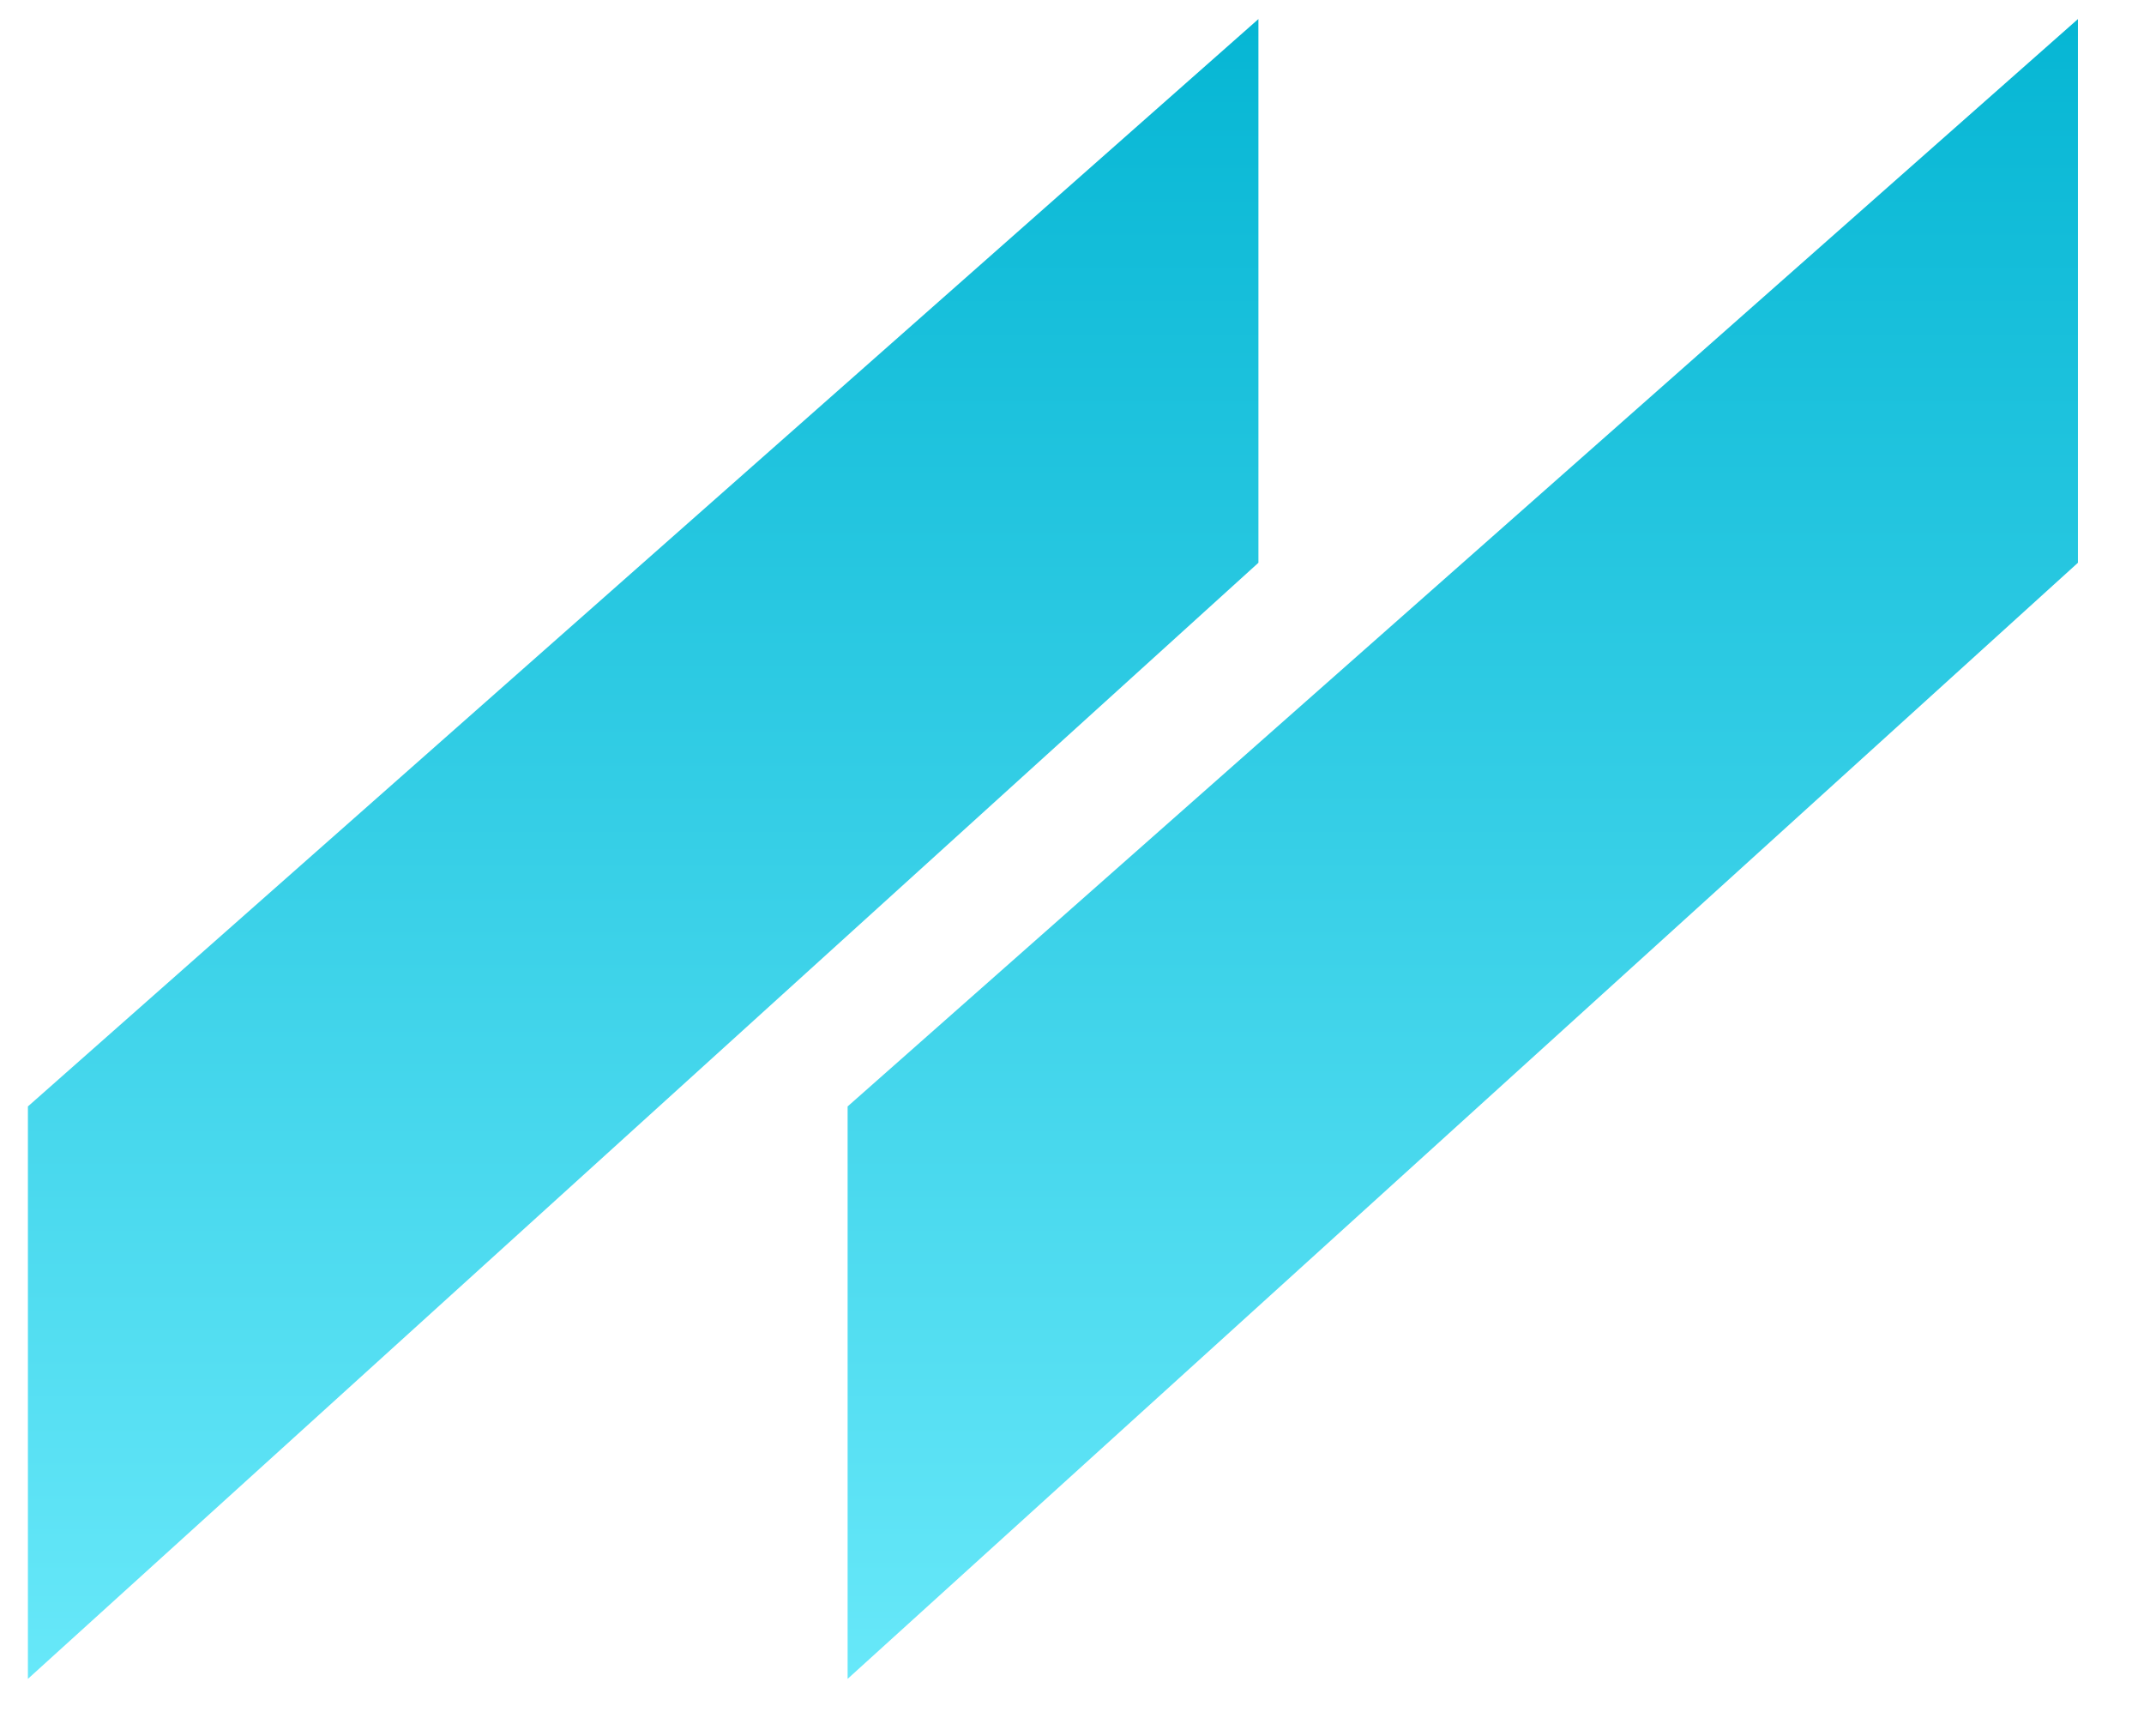
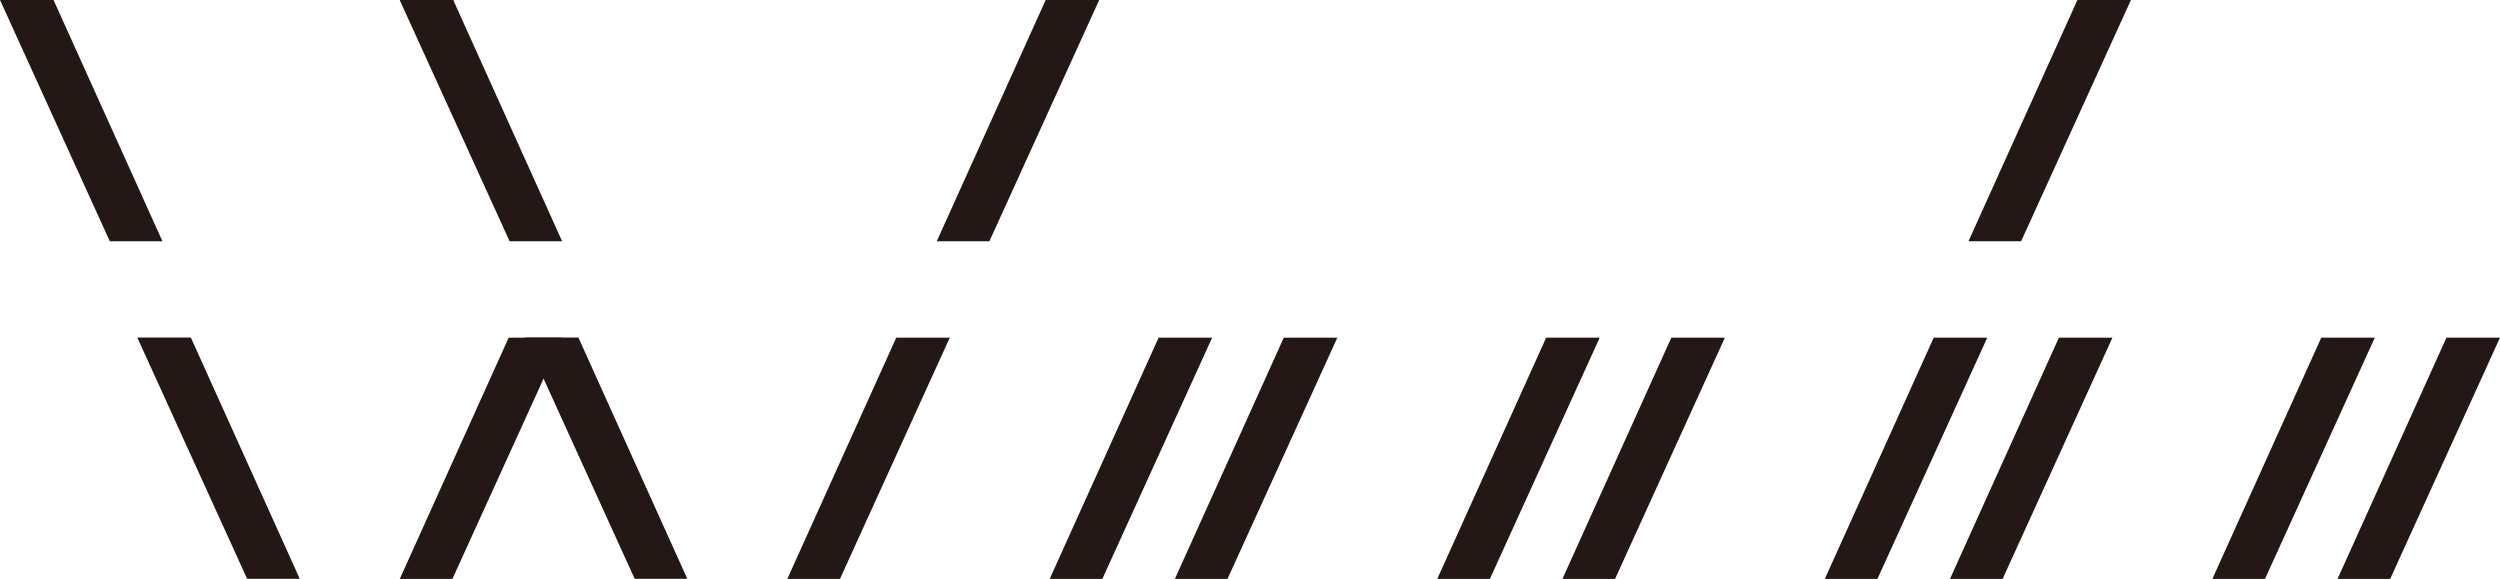
- <svg xmlns="http://www.w3.org/2000/svg" xmlns:xlink="http://www.w3.org/1999/xlink" version="1.1" preserveAspectRatio="xMidYMid meet" viewBox="344.564 330.278 111.737 91.218" width="53.87" height="43.61">
+ <svg xmlns="http://www.w3.org/2000/svg" id="_图层_2" data-name="图层 2" viewBox="0 0 247.45 57.29">
  <defs>
-     <path d="M453.3 331.28L453.3 359.85L388.64 418.5L388.64 388.42L453.3 331.28Z" id="aFZf6T5ED" />
-     <linearGradient id="gradientb2ThqnP5Op" gradientUnits="userSpaceOnUse" x1="420.97" y1="331.28" x2="420.97" y2="418.5">
-       <stop style="stop-color: #06b6d4;stop-opacity: 1" offset="0%" />
-       <stop style="stop-color: #67e8f9;stop-opacity: 1" offset="100%" />
-     </linearGradient>
-     <path d="M410.23 331.28L410.23 359.85L345.56 418.5L345.56 388.42L410.23 331.28Z" id="a9fehgwfM" />
-     <linearGradient id="gradientk1wNV9Ostb" gradientUnits="userSpaceOnUse" x1="377.89" y1="331.28" x2="377.89" y2="418.5">
-       <stop style="stop-color: #06b6d4;stop-opacity: 1" offset="0%" />
-       <stop style="stop-color: #67e8f9;stop-opacity: 1" offset="100%" />
-     </linearGradient>
+     <style>
+       .cls-1 {
+         fill: #231815;
+       }
+     </style>
  </defs>
-   <g>
+   <g id="_图层_1-2" data-name="图层 1">
    <g>
-       <use xlink:href="#aFZf6T5ED" opacity="1" fill="url(#gradientb2ThqnP5Op)" />
-     </g>
-     <g>
-       <use xlink:href="#a9fehgwfM" opacity="1" fill="url(#gradientk1wNV9Ostb)" />
+       <path class="cls-1" d="m16.08,23.88h-5.21L0,0h5.3l10.78,23.88Z" />
+       <path class="cls-1" d="m55.65,23.88h-5.21L39.56,0h5.3l10.78,23.88Z" />
+       <path class="cls-1" d="m103.5,0h5.3l-10.87,23.88h-5.21L103.5,0Z" />
+       <path class="cls-1" d="m205.62,0h5.3l-10.87,23.88h-5.21L205.62,0Z" />
+       <path class="cls-1" d="m29.67,57.29h-5.21l-10.87-23.88h5.3l10.78,23.88Z" />
+       <path class="cls-1" d="m50.35,33.42h5.3l-10.87,23.88h-5.21l10.78-23.88Z" />
+       <path class="cls-1" d="m68.03,57.29h-5.21l-10.87-23.88h5.3l10.78,23.88Z" />
+       <path class="cls-1" d="m88.71,33.42h5.3l-10.87,23.88h-5.21l10.78-23.88Z" />
+       <path class="cls-1" d="m114.68,33.42h5.3l-10.87,23.88h-5.21l10.78-23.88Z" />
+       <path class="cls-1" d="m127.07,33.42h5.3l-10.87,23.88h-5.21l10.78-23.88Z" />
+       <path class="cls-1" d="m153.04,33.42h5.3l-10.87,23.88h-5.21l10.78-23.88Z" />
+       <path class="cls-1" d="m165.43,33.42h5.3l-10.87,23.88h-5.21l10.78-23.88Z" />
+       <path class="cls-1" d="m191.4,33.42h5.3l-10.87,23.88h-5.21l10.78-23.88Z" />
+       <path class="cls-1" d="m203.79,33.42h5.3l-10.87,23.88h-5.21l10.78-23.88Z" />
+       <path class="cls-1" d="m229.76,33.42h5.3l-10.87,23.88h-5.21l10.78-23.88Z" />
+       <path class="cls-1" d="m242.15,33.42h5.3l-10.87,23.88h-5.21l10.78-23.88Z" />
    </g>
  </g>
</svg>
